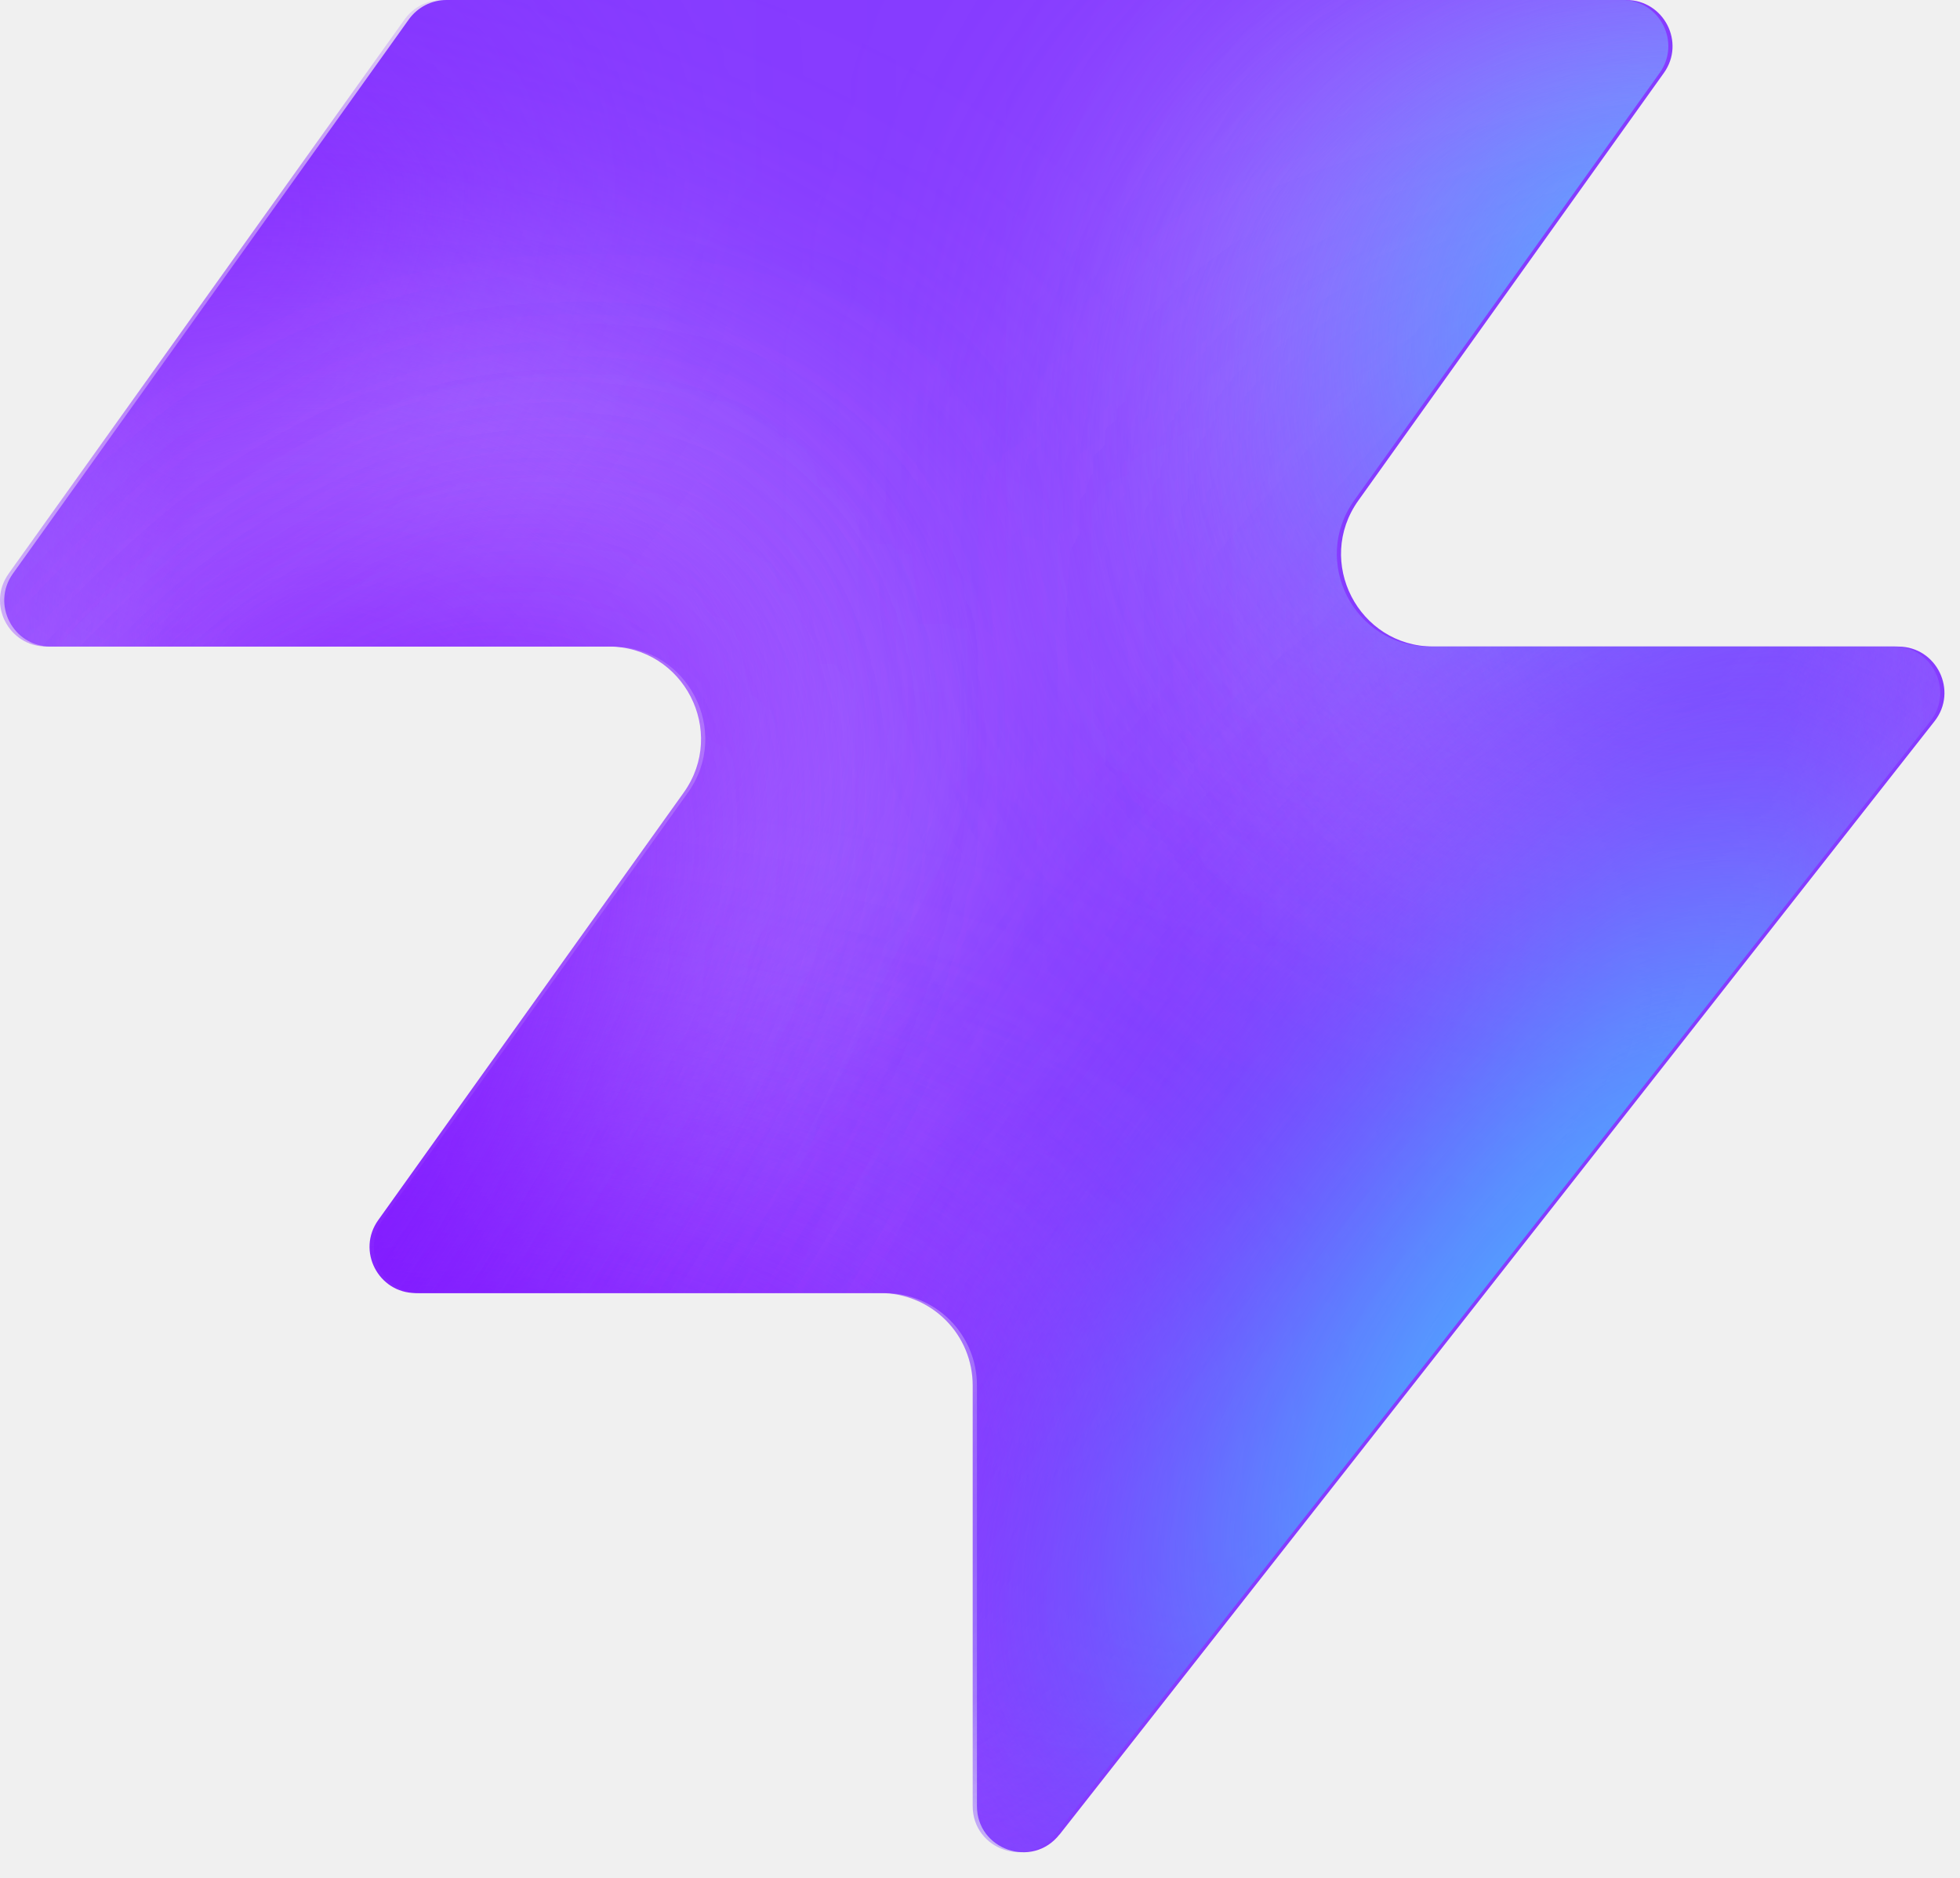
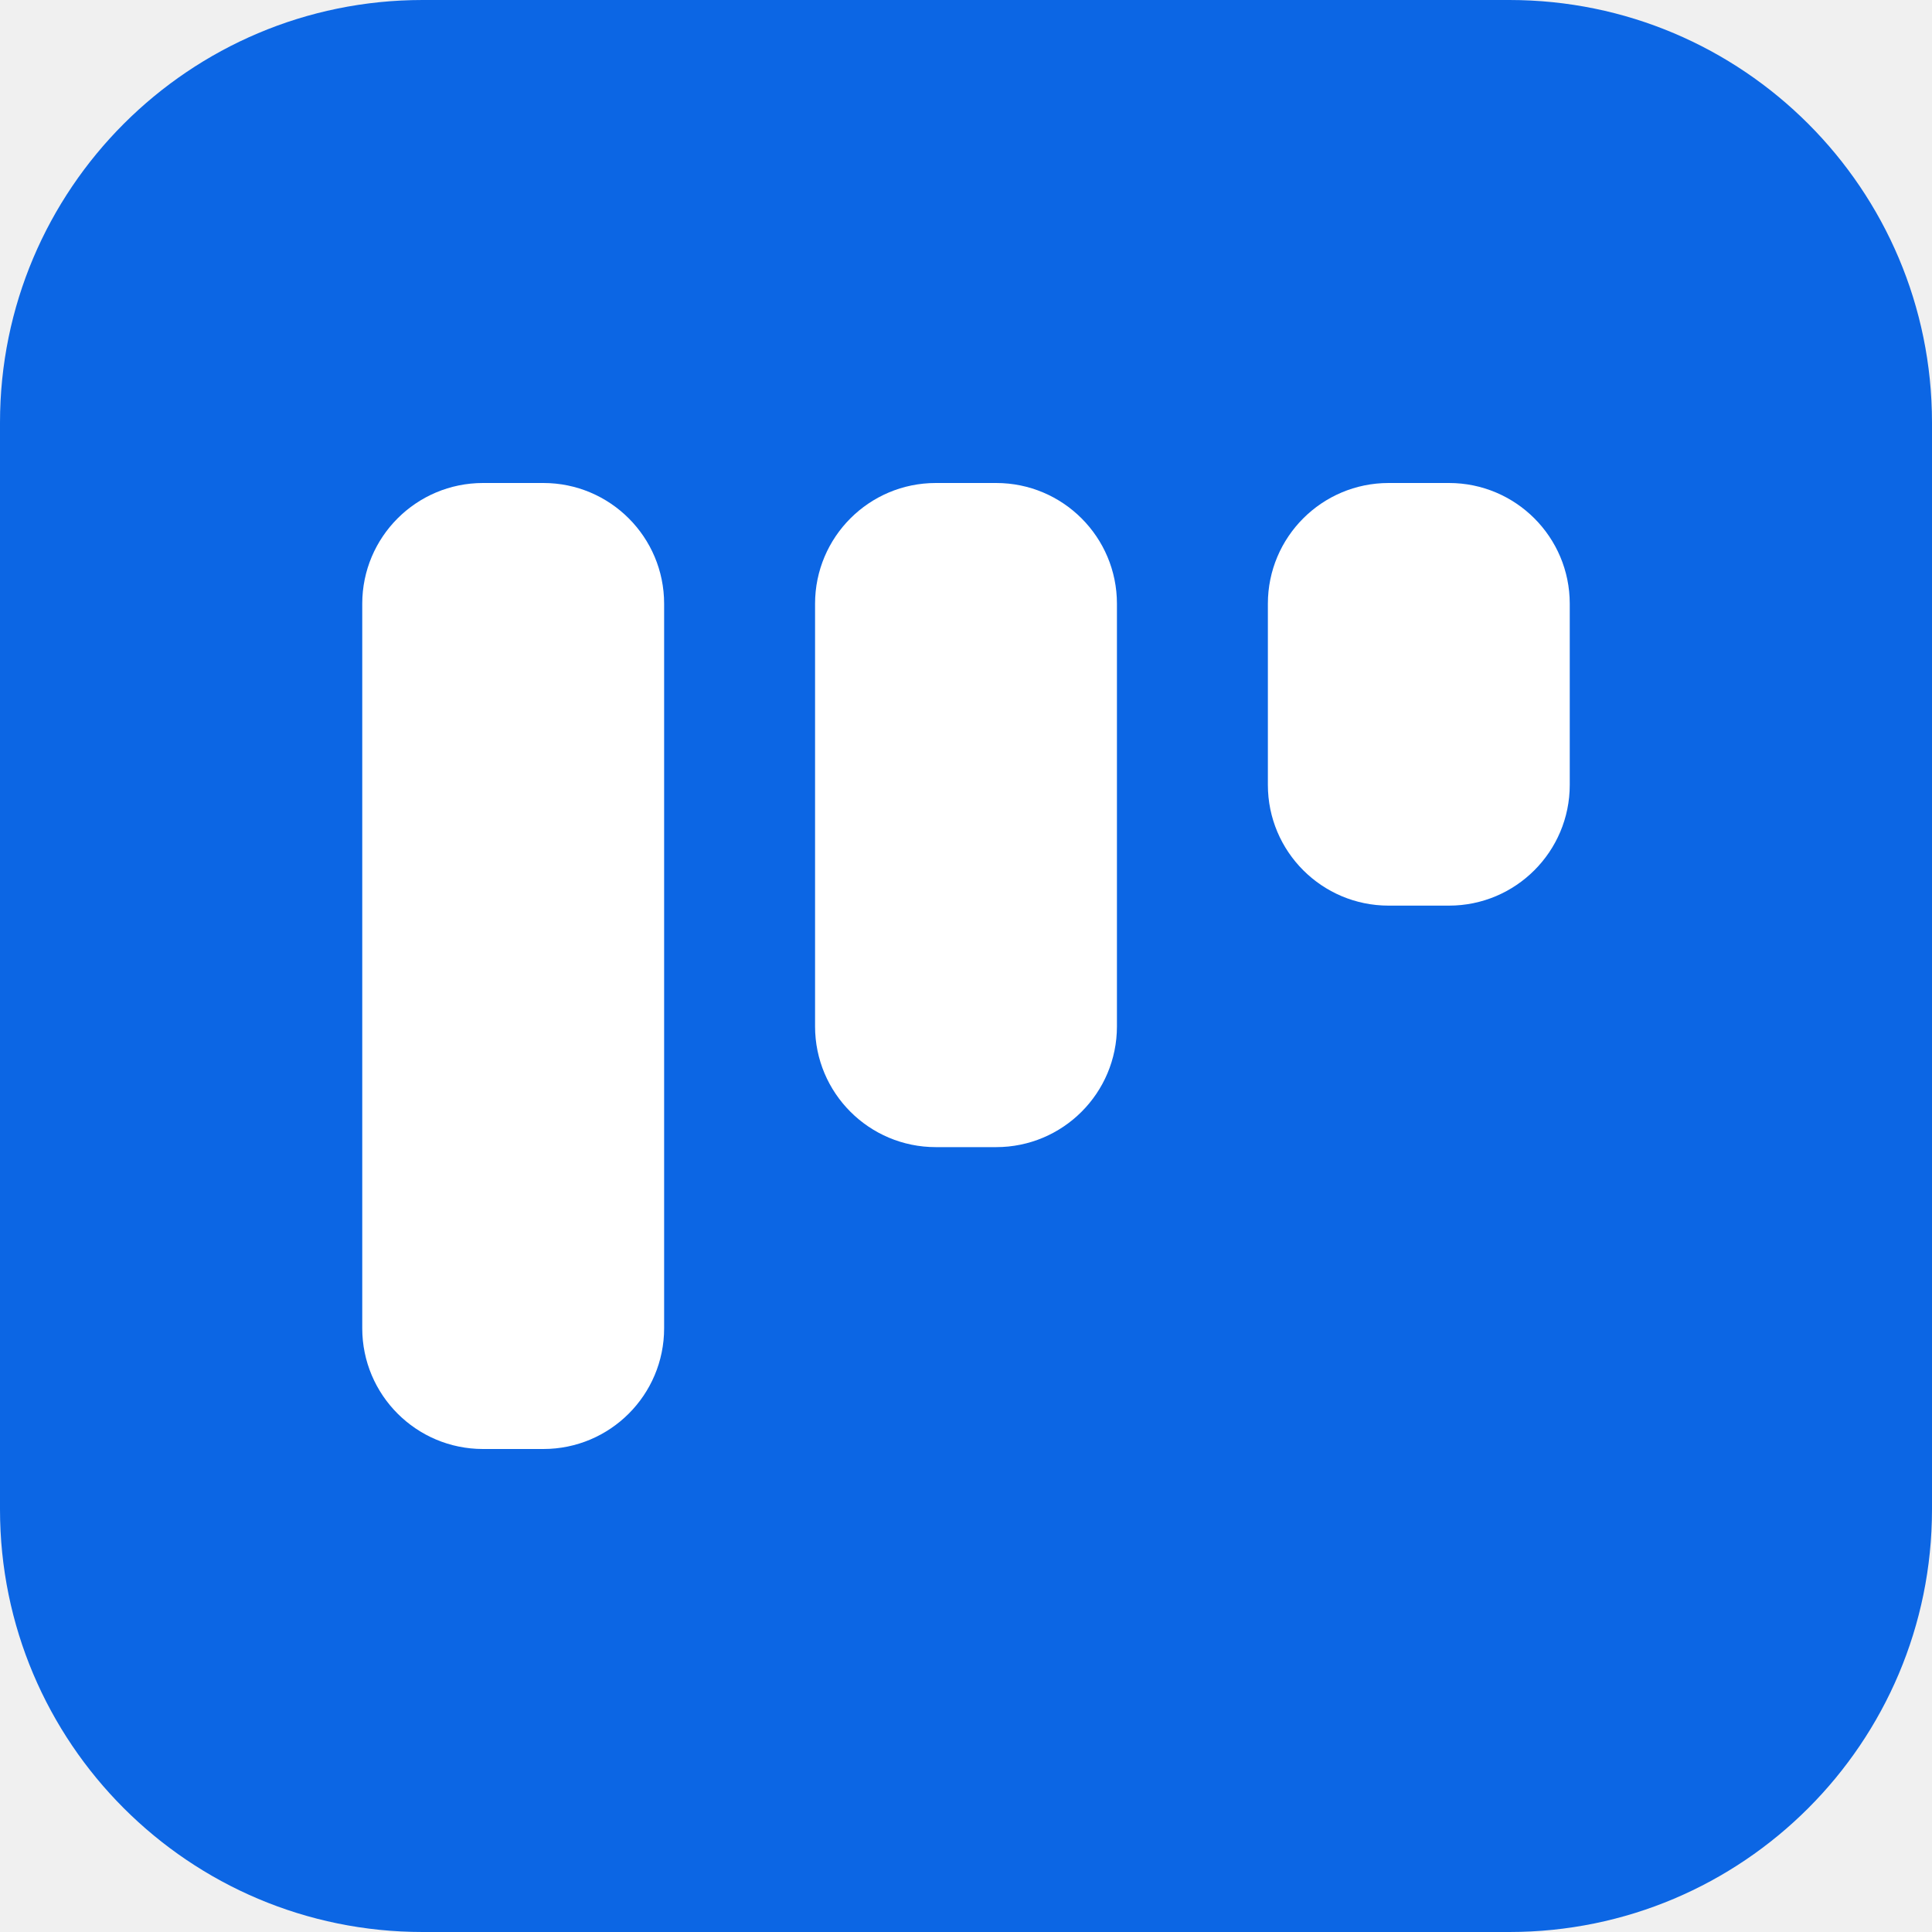
- <svg xmlns="http://www.w3.org/2000/svg" width="48" height="46" fill="none" viewBox="0 0 48 46">
-   <path fill="#863bff" d="M25.946 44.938c-.664.845-2.021.375-2.021-.698V33.937a2.26 2.26 0 0 0-2.262-2.262H10.287c-.92 0-1.456-1.04-.92-1.788l7.48-10.471c1.07-1.497 0-3.578-1.842-3.578H1.237c-.92 0-1.456-1.04-.92-1.788L10.013.474c.214-.297.556-.474.92-.474h28.894c.92 0 1.456 1.04.92 1.788l-7.48 10.471c-1.07 1.498 0 3.579 1.842 3.579h11.377c.943 0 1.473 1.088.89 1.83L25.947 44.94z" style="fill:#863bff;fill:color(display-p3 .525 .23 1);fill-opacity:1" />
-   <mask id="a" width="48" height="46" x="0" y="0" maskUnits="userSpaceOnUse" style="mask-type:alpha">
-     <path fill="#000" d="M25.842 44.938c-.664.844-2.021.375-2.021-.698V33.937a2.26 2.26 0 0 0-2.262-2.262H10.183c-.92 0-1.456-1.04-.92-1.788l7.48-10.471c1.07-1.498 0-3.579-1.842-3.579H1.133c-.92 0-1.456-1.04-.92-1.787L9.91.473c.214-.297.556-.474.92-.474h28.894c.92 0 1.456 1.04.92 1.788l-7.48 10.471c-1.07 1.498 0 3.578 1.842 3.578h11.377c.943 0 1.473 1.088.89 1.832L25.843 44.94z" style="fill:#000;fill-opacity:1" />
-   </mask>
-   <g mask="url(#a)">
-     <g filter="url(#b)">
-       <ellipse cx="5.508" cy="14.704" fill="#ede6ff" rx="5.508" ry="14.704" style="fill:#ede6ff;fill:color(display-p3 .927 .903 1);fill-opacity:1" transform="matrix(.00324 1 1 -.00324 -4.47 31.516)" />
-     </g>
-     <g filter="url(#c)">
-       <ellipse cx="10.399" cy="29.851" fill="#ede6ff" rx="10.399" ry="29.851" style="fill:#ede6ff;fill:color(display-p3 .927 .903 1);fill-opacity:1" transform="matrix(.00324 1 1 -.00324 -39.328 7.883)" />
-     </g>
-     <g filter="url(#d)">
-       <ellipse cx="5.508" cy="30.487" fill="#7e14ff" rx="5.508" ry="30.487" style="fill:#7e14ff;fill:color(display-p3 .492 .077 1);fill-opacity:1" transform="rotate(89.814 -25.913 -14.639)scale(1 -1)" />
-     </g>
-     <g filter="url(#e)">
-       <ellipse cx="5.508" cy="30.599" fill="#7e14ff" rx="5.508" ry="30.599" style="fill:#7e14ff;fill:color(display-p3 .492 .077 1);fill-opacity:1" transform="rotate(89.814 -32.644 -3.334)scale(1 -1)" />
-     </g>
-     <g filter="url(#f)">
-       <ellipse cx="5.508" cy="30.599" fill="#7e14ff" rx="5.508" ry="30.599" style="fill:#7e14ff;fill:color(display-p3 .492 .077 1);fill-opacity:1" transform="matrix(.00324 1 1 -.00324 -34.34 30.47)" />
-     </g>
-     <g filter="url(#g)">
-       <ellipse cx="14.072" cy="22.078" fill="#ede6ff" rx="14.072" ry="22.078" style="fill:#ede6ff;fill:color(display-p3 .927 .903 1);fill-opacity:1" transform="rotate(93.35 24.506 48.493)scale(-1 1)" />
-     </g>
-     <g filter="url(#h)">
-       <ellipse cx="3.47" cy="21.501" fill="#7e14ff" rx="3.47" ry="21.501" style="fill:#7e14ff;fill:color(display-p3 .492 .077 1);fill-opacity:1" transform="rotate(89.009 28.708 47.59)scale(-1 1)" />
-     </g>
-     <g filter="url(#i)">
-       <ellipse cx="3.47" cy="21.501" fill="#7e14ff" rx="3.47" ry="21.501" style="fill:#7e14ff;fill:color(display-p3 .492 .077 1);fill-opacity:1" transform="rotate(89.009 28.708 47.59)scale(-1 1)" />
-     </g>
-     <g filter="url(#j)">
-       <ellipse cx=".387" cy="8.972" fill="#7e14ff" rx="4.407" ry="29.108" style="fill:#7e14ff;fill:color(display-p3 .492 .077 1);fill-opacity:1" transform="rotate(39.51 .387 8.972)" />
-     </g>
-     <g filter="url(#k)">
-       <ellipse cx="47.523" cy="-6.092" fill="#7e14ff" rx="4.407" ry="29.108" style="fill:#7e14ff;fill:color(display-p3 .492 .077 1);fill-opacity:1" transform="rotate(37.892 47.523 -6.092)" />
-     </g>
-     <g filter="url(#l)">
-       <ellipse cx="41.412" cy="6.333" fill="#47bfff" rx="5.971" ry="9.665" style="fill:#47bfff;fill:color(display-p3 .28 .748 1);fill-opacity:1" transform="rotate(37.892 41.412 6.333)" />
-     </g>
-     <g filter="url(#m)">
-       <ellipse cx="-1.879" cy="38.332" fill="#7e14ff" rx="4.407" ry="29.108" style="fill:#7e14ff;fill:color(display-p3 .492 .077 1);fill-opacity:1" transform="rotate(37.892 -1.88 38.332)" />
-     </g>
-     <g filter="url(#n)">
-       <ellipse cx="-1.879" cy="38.332" fill="#7e14ff" rx="4.407" ry="29.108" style="fill:#7e14ff;fill:color(display-p3 .492 .077 1);fill-opacity:1" transform="rotate(37.892 -1.88 38.332)" />
-     </g>
-     <g filter="url(#o)">
-       <ellipse cx="35.651" cy="29.907" fill="#7e14ff" rx="4.407" ry="29.108" style="fill:#7e14ff;fill:color(display-p3 .492 .077 1);fill-opacity:1" transform="rotate(37.892 35.651 29.907)" />
-     </g>
-     <g filter="url(#p)">
-       <ellipse cx="38.418" cy="32.4" fill="#47bfff" rx="5.971" ry="15.297" style="fill:#47bfff;fill:color(display-p3 .28 .748 1);fill-opacity:1" transform="rotate(37.892 38.418 32.4)" />
-     </g>
+ <svg xmlns="http://www.w3.org/2000/svg" viewBox="0 0 32 32">
+   <rect width="32" height="32" rx="7" fill="#0c66e4" />
+   <g fill="#ffffff">
+     <rect x="6" y="8" width="5" height="16" rx="2" />
+     <rect x="13.5" y="8" width="5" height="11" rx="2" />
+     <rect x="21" y="8" width="5" height="7" rx="2" />
  </g>
-   <defs>
-     <filter id="b" width="60.045" height="41.654" x="-19.77" y="16.149" color-interpolation-filters="sRGB" filterUnits="userSpaceOnUse">
-       <feFlood flood-opacity="0" result="BackgroundImageFix" />
-       <feBlend in="SourceGraphic" in2="BackgroundImageFix" result="shape" />
-       <feGaussianBlur result="effect1_foregroundBlur_2002_17158" stdDeviation="7.659" />
-     </filter>
-     <filter id="c" width="90.34" height="51.437" x="-54.613" y="-7.533" color-interpolation-filters="sRGB" filterUnits="userSpaceOnUse">
-       <feFlood flood-opacity="0" result="BackgroundImageFix" />
-       <feBlend in="SourceGraphic" in2="BackgroundImageFix" result="shape" />
-       <feGaussianBlur result="effect1_foregroundBlur_2002_17158" stdDeviation="7.659" />
-     </filter>
-     <filter id="d" width="79.355" height="29.4" x="-49.64" y="2.03" color-interpolation-filters="sRGB" filterUnits="userSpaceOnUse">
-       <feFlood flood-opacity="0" result="BackgroundImageFix" />
-       <feBlend in="SourceGraphic" in2="BackgroundImageFix" result="shape" />
-       <feGaussianBlur result="effect1_foregroundBlur_2002_17158" stdDeviation="4.596" />
-     </filter>
-     <filter id="e" width="79.579" height="29.4" x="-45.045" y="20.029" color-interpolation-filters="sRGB" filterUnits="userSpaceOnUse">
-       <feFlood flood-opacity="0" result="BackgroundImageFix" />
-       <feBlend in="SourceGraphic" in2="BackgroundImageFix" result="shape" />
-       <feGaussianBlur result="effect1_foregroundBlur_2002_17158" stdDeviation="4.596" />
-     </filter>
-     <filter id="f" width="79.579" height="29.4" x="-43.513" y="21.178" color-interpolation-filters="sRGB" filterUnits="userSpaceOnUse">
-       <feFlood flood-opacity="0" result="BackgroundImageFix" />
-       <feBlend in="SourceGraphic" in2="BackgroundImageFix" result="shape" />
-       <feGaussianBlur result="effect1_foregroundBlur_2002_17158" stdDeviation="4.596" />
-     </filter>
-     <filter id="g" width="74.749" height="58.852" x="15.756" y="-17.901" color-interpolation-filters="sRGB" filterUnits="userSpaceOnUse">
-       <feFlood flood-opacity="0" result="BackgroundImageFix" />
-       <feBlend in="SourceGraphic" in2="BackgroundImageFix" result="shape" />
-       <feGaussianBlur result="effect1_foregroundBlur_2002_17158" stdDeviation="7.659" />
-     </filter>
-     <filter id="h" width="61.377" height="25.362" x="23.548" y="2.284" color-interpolation-filters="sRGB" filterUnits="userSpaceOnUse">
-       <feFlood flood-opacity="0" result="BackgroundImageFix" />
-       <feBlend in="SourceGraphic" in2="BackgroundImageFix" result="shape" />
-       <feGaussianBlur result="effect1_foregroundBlur_2002_17158" stdDeviation="4.596" />
-     </filter>
-     <filter id="i" width="61.377" height="25.362" x="23.548" y="2.284" color-interpolation-filters="sRGB" filterUnits="userSpaceOnUse">
-       <feFlood flood-opacity="0" result="BackgroundImageFix" />
-       <feBlend in="SourceGraphic" in2="BackgroundImageFix" result="shape" />
-       <feGaussianBlur result="effect1_foregroundBlur_2002_17158" stdDeviation="4.596" />
-     </filter>
-     <filter id="j" width="56.045" height="63.649" x="-27.636" y="-22.853" color-interpolation-filters="sRGB" filterUnits="userSpaceOnUse">
-       <feFlood flood-opacity="0" result="BackgroundImageFix" />
-       <feBlend in="SourceGraphic" in2="BackgroundImageFix" result="shape" />
-       <feGaussianBlur result="effect1_foregroundBlur_2002_17158" stdDeviation="4.596" />
-     </filter>
-     <filter id="k" width="54.814" height="64.646" x="20.116" y="-38.415" color-interpolation-filters="sRGB" filterUnits="userSpaceOnUse">
-       <feFlood flood-opacity="0" result="BackgroundImageFix" />
-       <feBlend in="SourceGraphic" in2="BackgroundImageFix" result="shape" />
-       <feGaussianBlur result="effect1_foregroundBlur_2002_17158" stdDeviation="4.596" />
-     </filter>
-     <filter id="l" width="33.541" height="35.313" x="24.641" y="-11.323" color-interpolation-filters="sRGB" filterUnits="userSpaceOnUse">
-       <feFlood flood-opacity="0" result="BackgroundImageFix" />
-       <feBlend in="SourceGraphic" in2="BackgroundImageFix" result="shape" />
-       <feGaussianBlur result="effect1_foregroundBlur_2002_17158" stdDeviation="4.596" />
-     </filter>
-     <filter id="m" width="54.814" height="64.646" x="-29.286" y="6.009" color-interpolation-filters="sRGB" filterUnits="userSpaceOnUse">
-       <feFlood flood-opacity="0" result="BackgroundImageFix" />
-       <feBlend in="SourceGraphic" in2="BackgroundImageFix" result="shape" />
-       <feGaussianBlur result="effect1_foregroundBlur_2002_17158" stdDeviation="4.596" />
-     </filter>
-     <filter id="n" width="54.814" height="64.646" x="-29.286" y="6.009" color-interpolation-filters="sRGB" filterUnits="userSpaceOnUse">
-       <feFlood flood-opacity="0" result="BackgroundImageFix" />
-       <feBlend in="SourceGraphic" in2="BackgroundImageFix" result="shape" />
-       <feGaussianBlur result="effect1_foregroundBlur_2002_17158" stdDeviation="4.596" />
-     </filter>
-     <filter id="o" width="54.814" height="64.646" x="8.244" y="-2.416" color-interpolation-filters="sRGB" filterUnits="userSpaceOnUse">
-       <feFlood flood-opacity="0" result="BackgroundImageFix" />
-       <feBlend in="SourceGraphic" in2="BackgroundImageFix" result="shape" />
-       <feGaussianBlur result="effect1_foregroundBlur_2002_17158" stdDeviation="4.596" />
-     </filter>
-     <filter id="p" width="39.409" height="43.623" x="18.713" y="10.588" color-interpolation-filters="sRGB" filterUnits="userSpaceOnUse">
-       <feFlood flood-opacity="0" result="BackgroundImageFix" />
-       <feBlend in="SourceGraphic" in2="BackgroundImageFix" result="shape" />
-       <feGaussianBlur result="effect1_foregroundBlur_2002_17158" stdDeviation="4.596" />
-     </filter>
-   </defs>
</svg>
